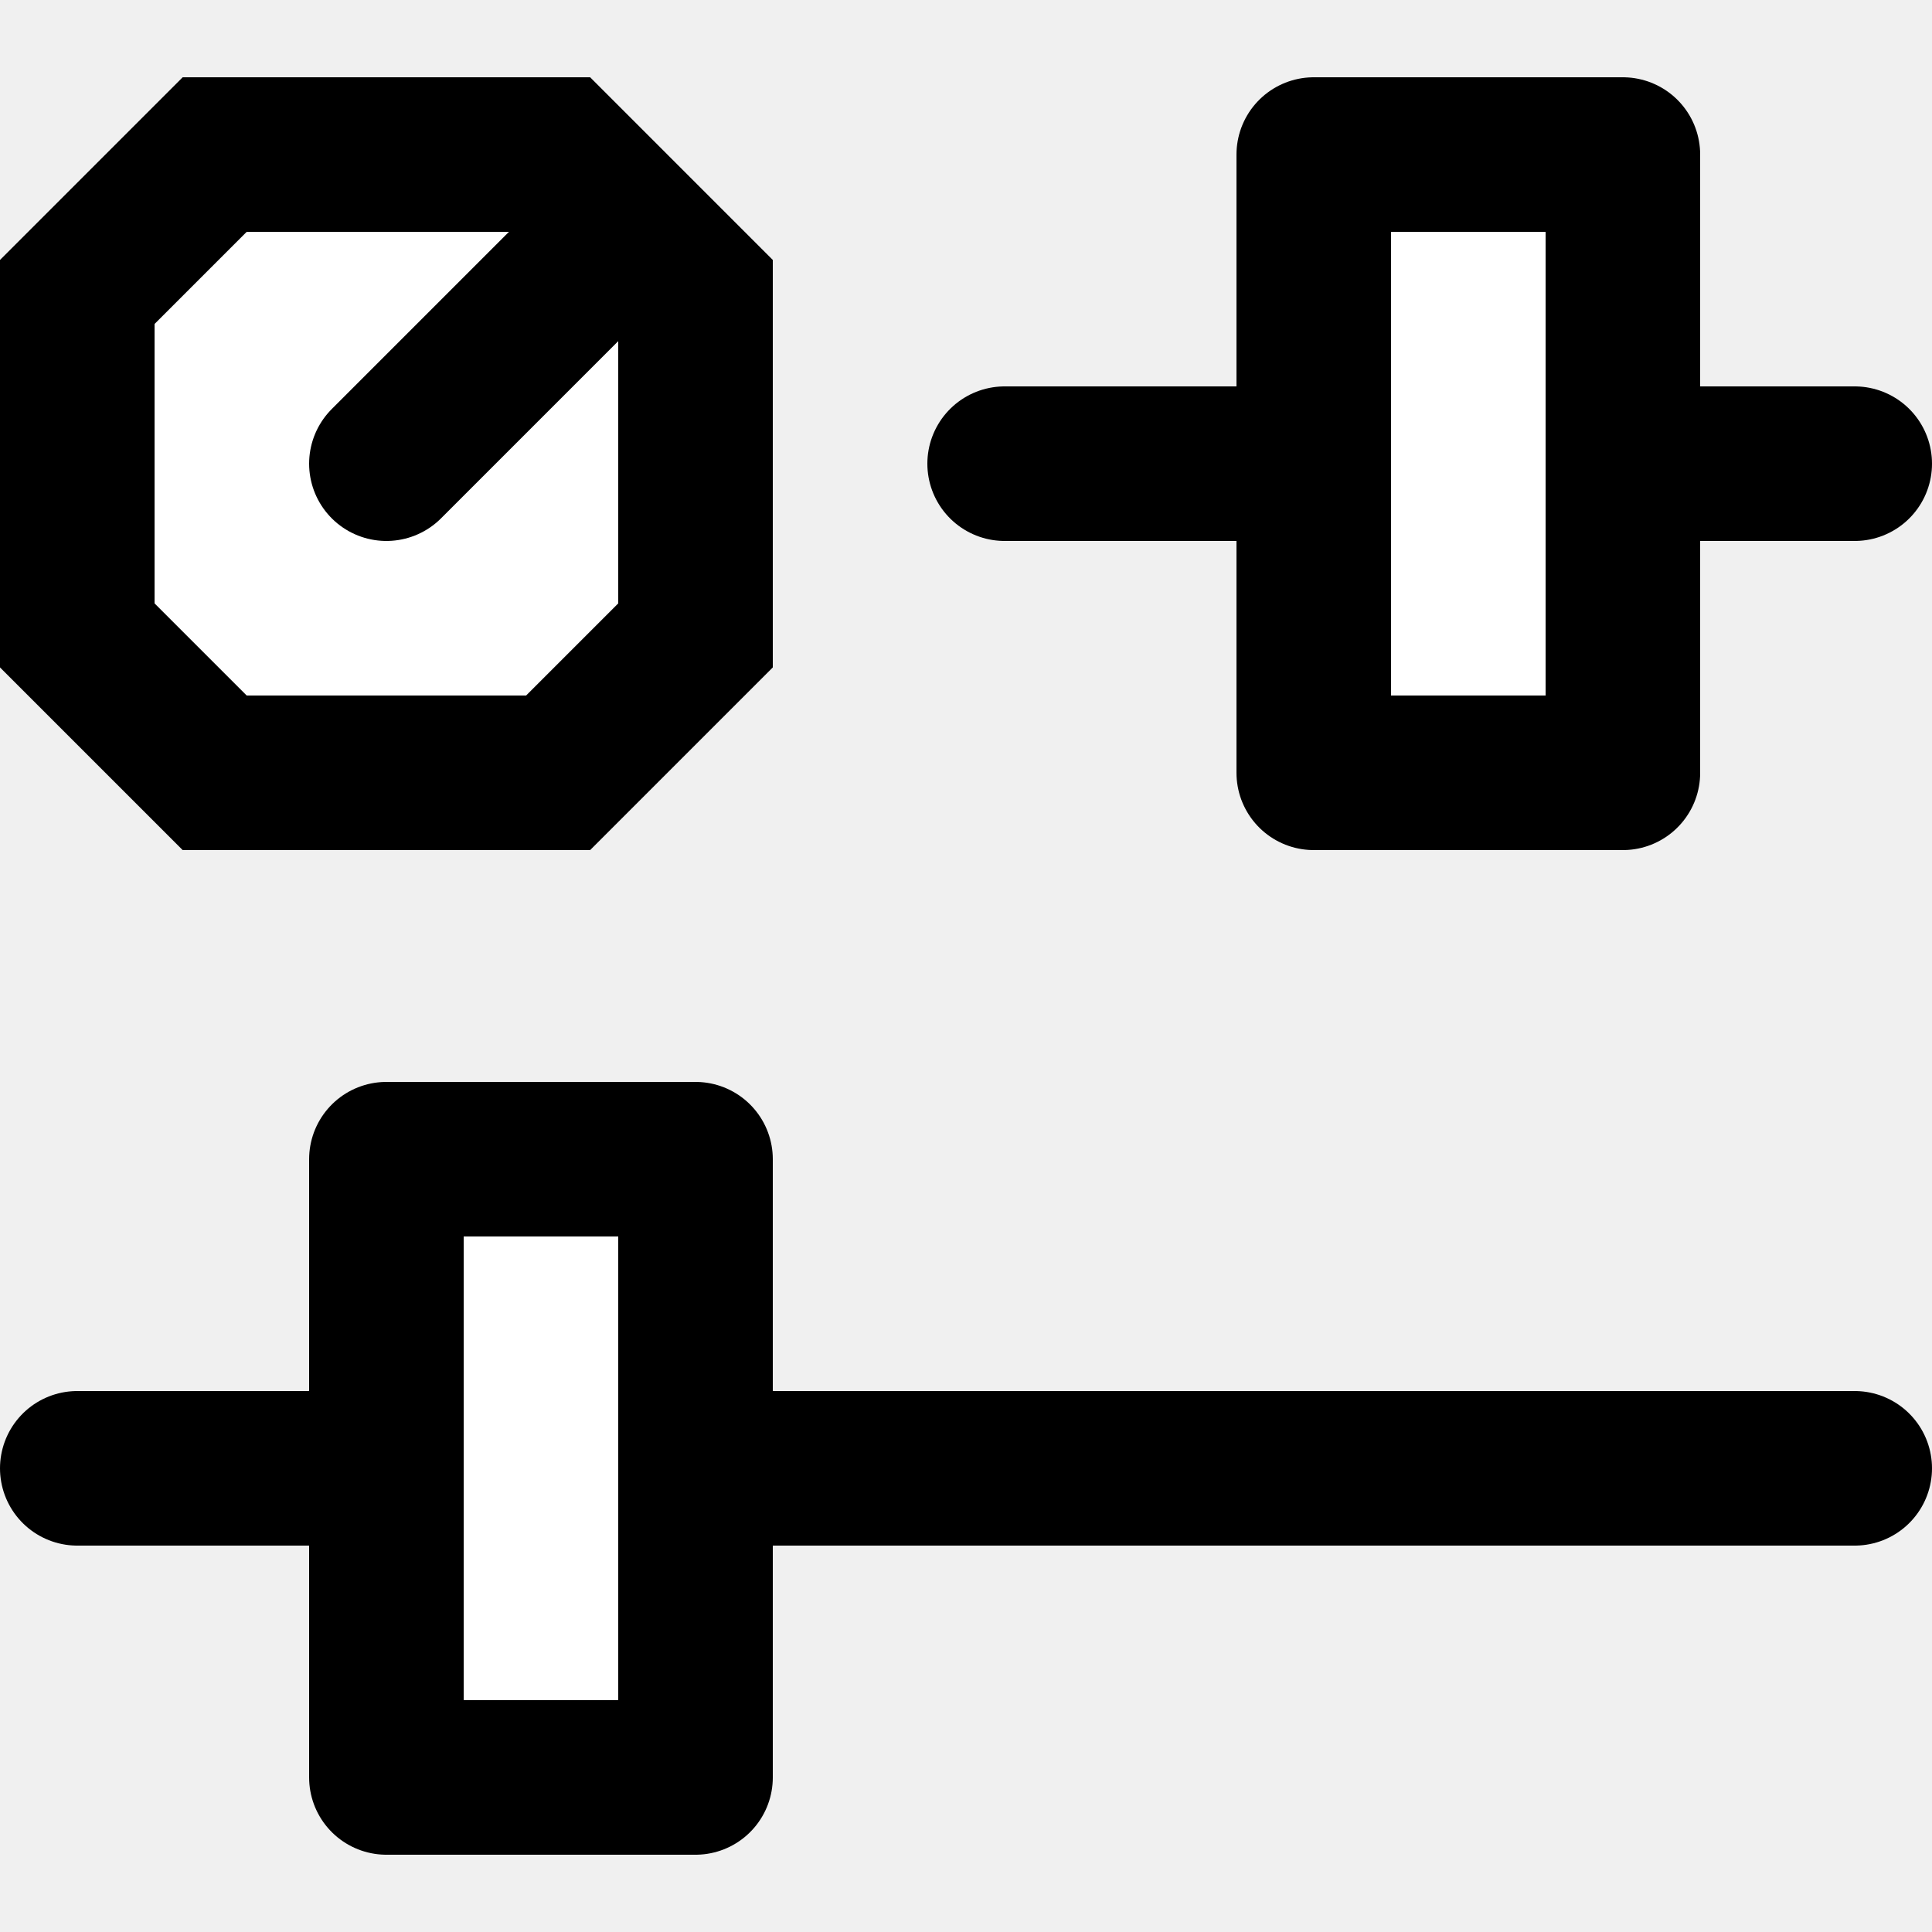
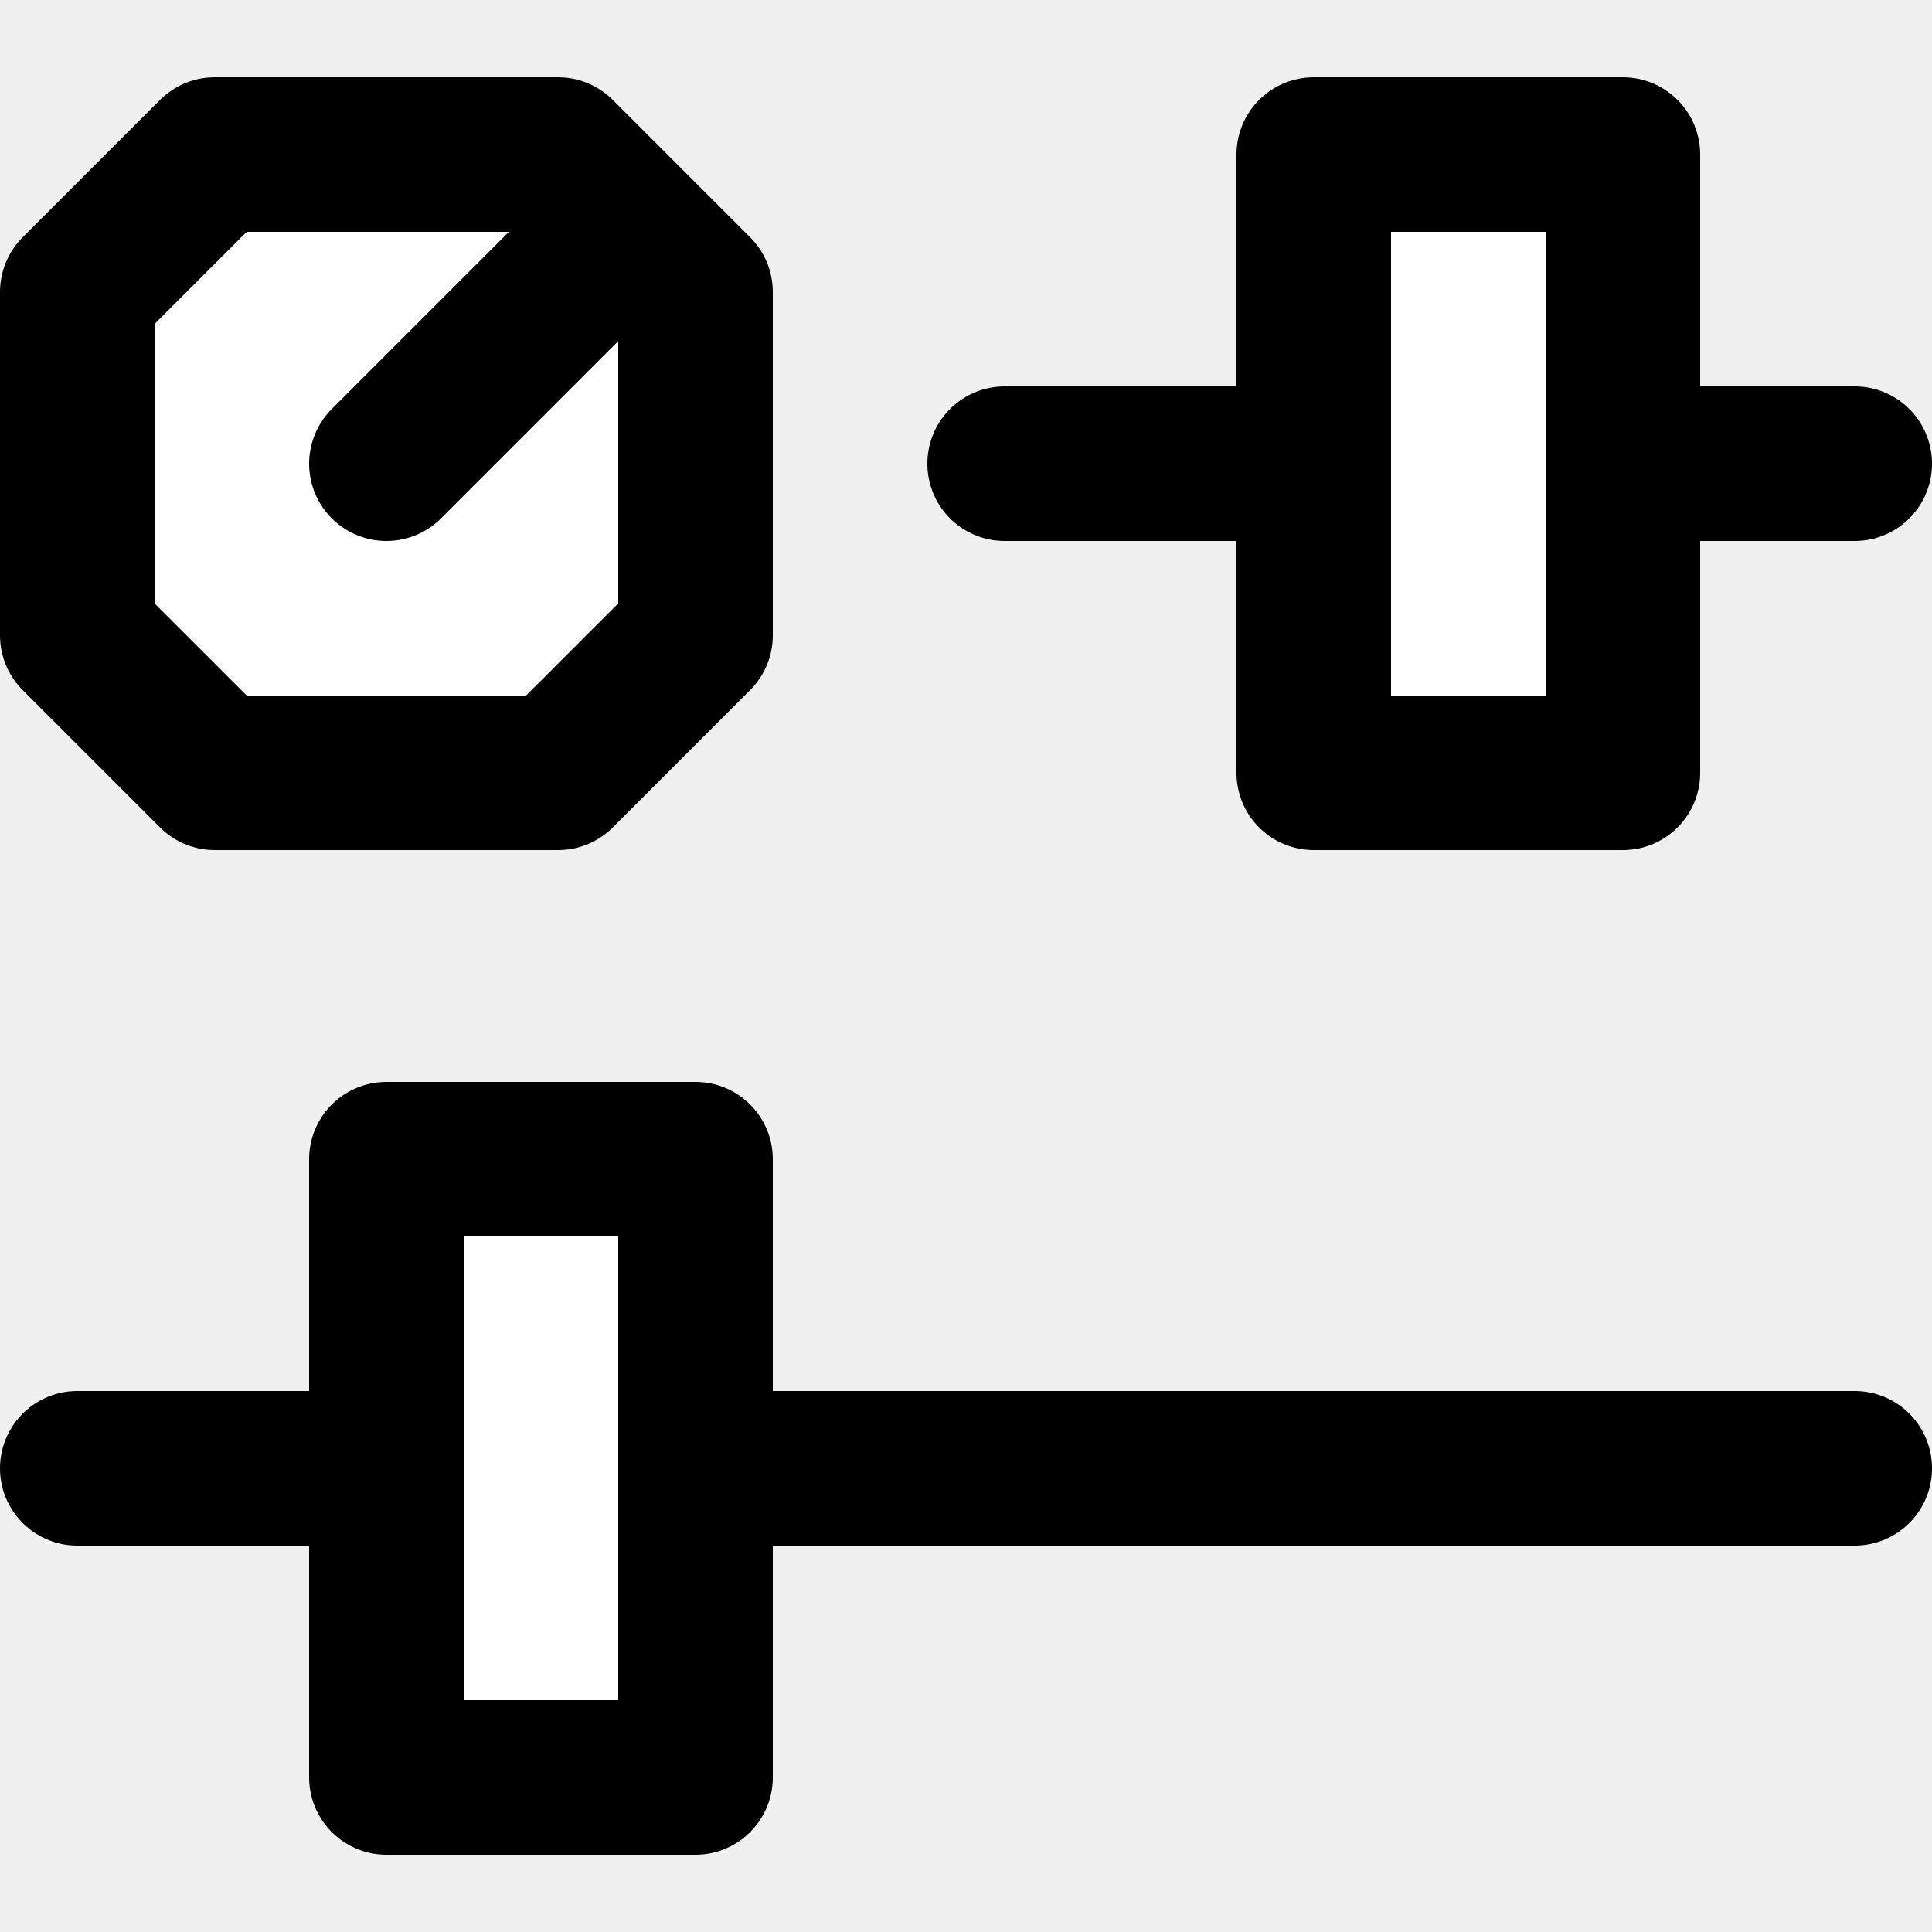
<svg xmlns="http://www.w3.org/2000/svg" width="25" height="25" viewBox="0 0 25 25" fill="none">
  <path d="M17 2V6V10H21V6V2H17Z" fill="white" />
  <path d="M13 6H17M17 6V2H21V6M17 6V10H21V6M21 6H24" stroke="black" stroke-width="2" stroke-linecap="round" stroke-linejoin="round" />
  <path d="M5 15V19V23H9V19V15H5Z" fill="white" />
  <path d="M1 19H5M5 19V15H9V19M5 19V23H9V19M9 19H24" stroke="black" stroke-width="2" stroke-linecap="round" stroke-linejoin="round" />
  <path d="M9 3.778V8.222L7.222 10H2.778L1 8.222V3.778L2.778 2H7.222L9 3.778Z" fill="white" />
-   <path d="M5 6L8 3M9 8.222V3.778L7.222 2H2.778L1 3.778V8.222L2.778 10H7.222L9 8.222Z" stroke="black" stroke-width="2" stroke-linecap="round" />
+   <path d="M5 6L8 3M9 8.222V3.778L7.222 2H2.778L1 3.778V8.222L2.778 10H7.222L9 8.222Z" stroke="black" stroke-width="2" stroke-linecap="round" stroke-linejoin="round" />
</svg>
